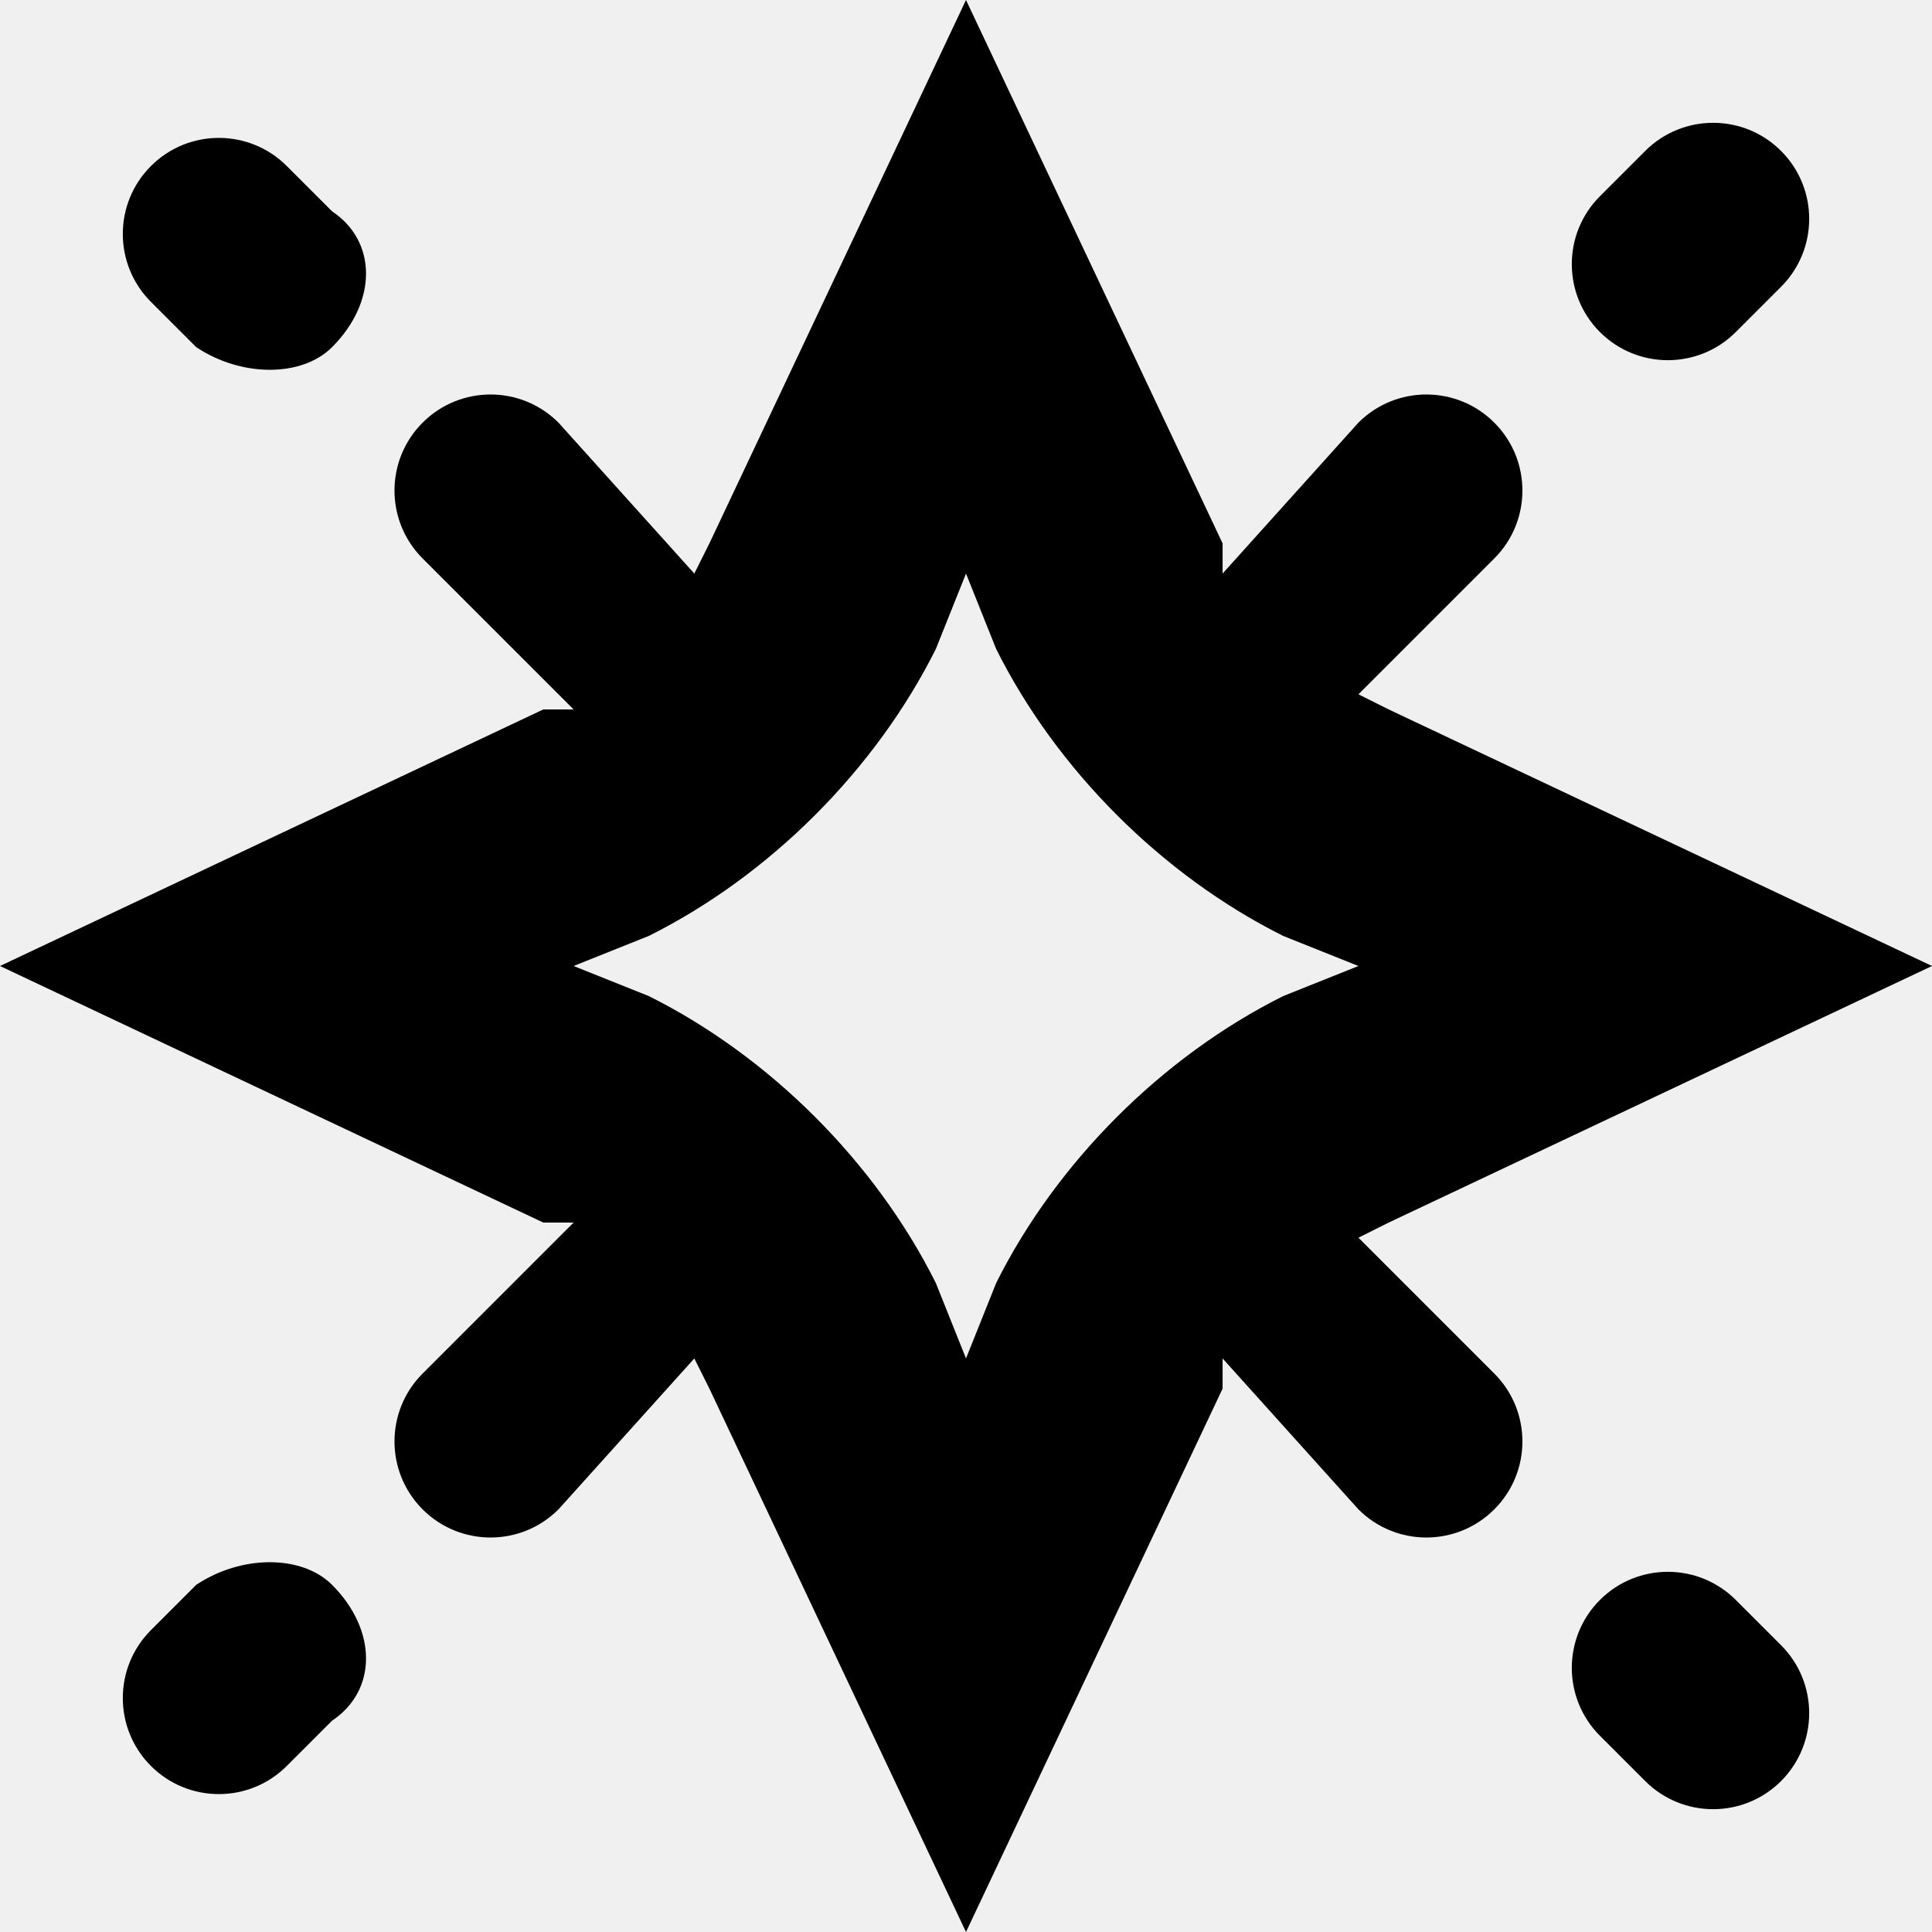
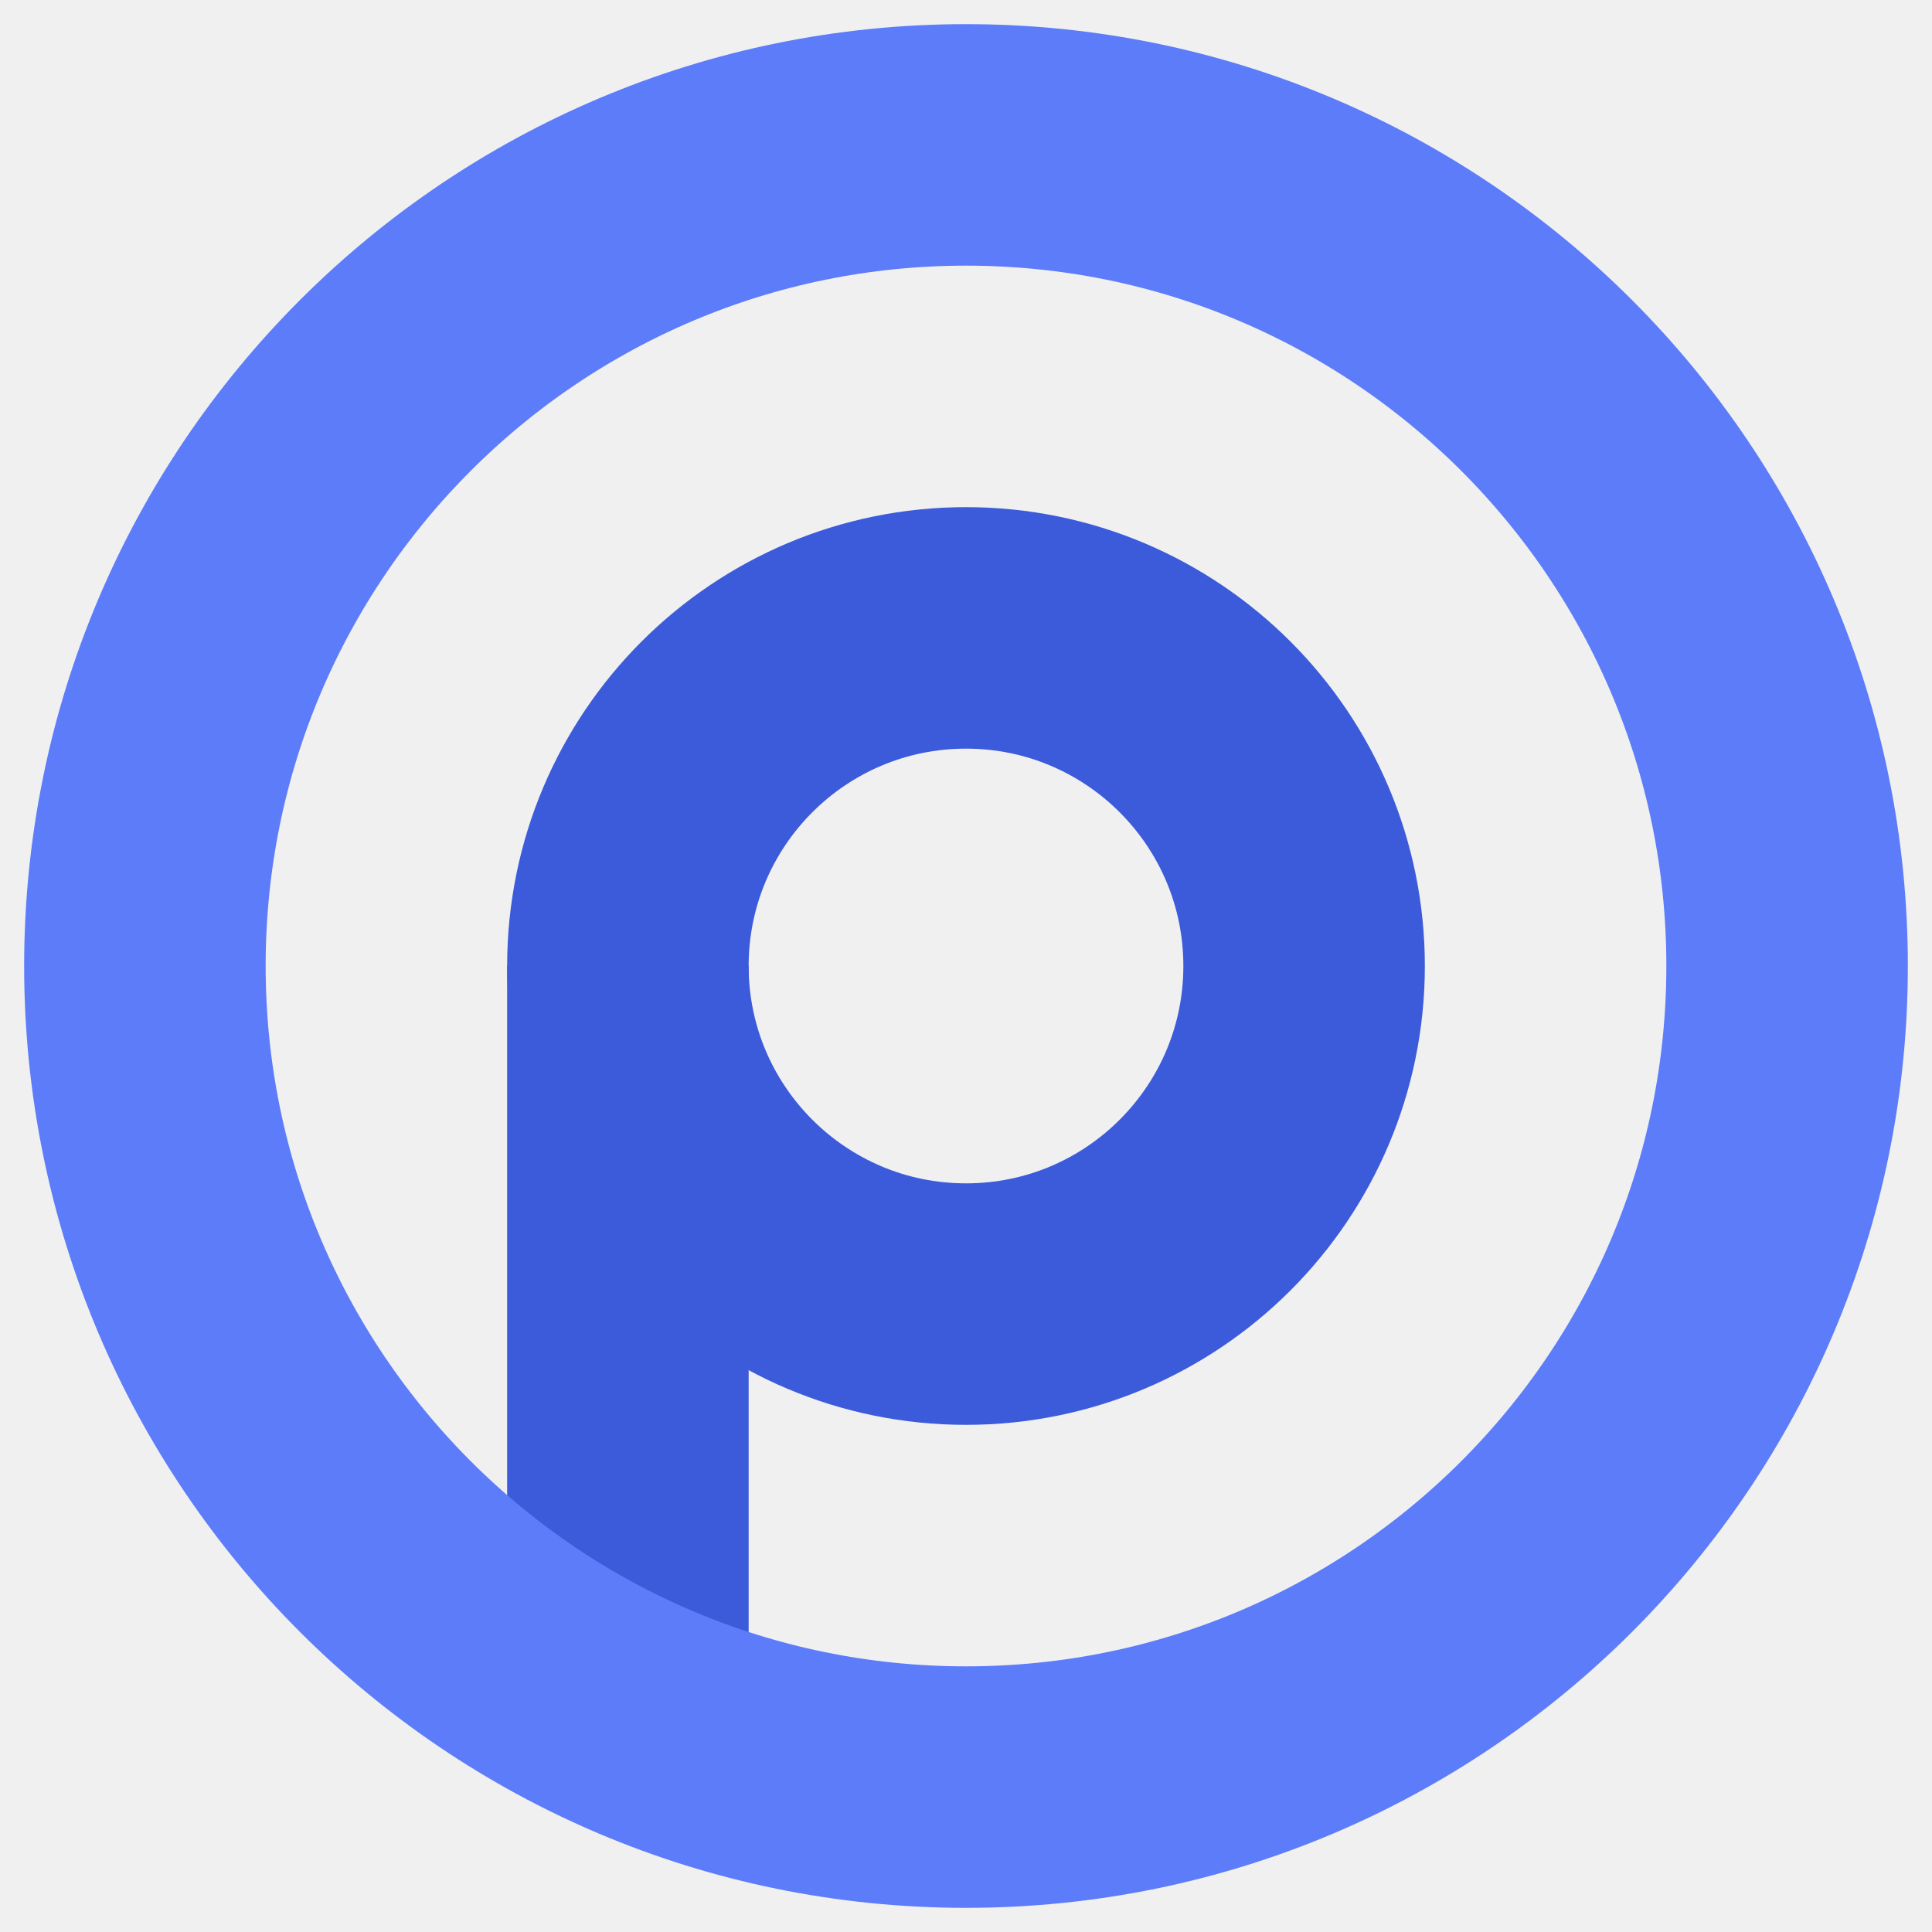
- <svg xmlns="http://www.w3.org/2000/svg" viewBox="0 0 128 128">
-   <path fill-rule="evenodd" d="M81 36 64 0 47 36l-1 2-9-10a6 6 0 0 0-9 9l10 10h-2L0 64l36 17h2L28 91a6 6 0 1 0 9 9l9-10 1 2 17 36 17-36v-2l9 10a6 6 0 1 0 9-9l-9-9 2-1 36-17-36-17-2-1 9-9a6 6 0 1 0-9-9l-9 10v-2Zm-17 2-2 5c-4 8-11 15-19 19l-5 2 5 2c8 4 15 11 19 19l2 5 2-5c4-8 11-15 19-19l5-2-5-2c-8-4-15-11-19-19l-2-5Z" clip-rule="evenodd" />
-   <path d="M118 19a6 6 0 0 0-9-9l-3 3a6 6 0 1 0 9 9l3-3Zm-96 4c-2 2-6 2-9 0l-3-3a6 6 0 1 1 9-9l3 3c3 2 3 6 0 9Zm0 82c-2-2-6-2-9 0l-3 3a6 6 0 1 0 9 9l3-3c3-2 3-6 0-9Zm96 4a6 6 0 0 1-9 9l-3-3a6 6 0 1 1 9-9l3 3Z" />
-   <style>path{fill:#000}@media (prefers-color-scheme:dark){path{fill:#fff}}</style>
+ <svg xmlns="http://www.w3.org/2000/svg" viewBox="0 0 200 200">
+   <style>
+     @media (prefers-color-scheme: dark) {
+       line, circle:first-of-type { stroke: #eee }
+       circle:last-of-type { stroke: #ccc }
+     }
+   </style>
+   <line x1="65" x2="65" y1="100" y2="175" stroke="#3B5BDB" stroke-width="25" />
+   <circle cx="100" cy="100" r="35" stroke="#3B5BDB" fill="transparent" stroke-width="25" />
+   <circle cx="100" cy="100" r="85" stroke="#5C7CFA" fill="transparent" stroke-width="25" />
</svg>
